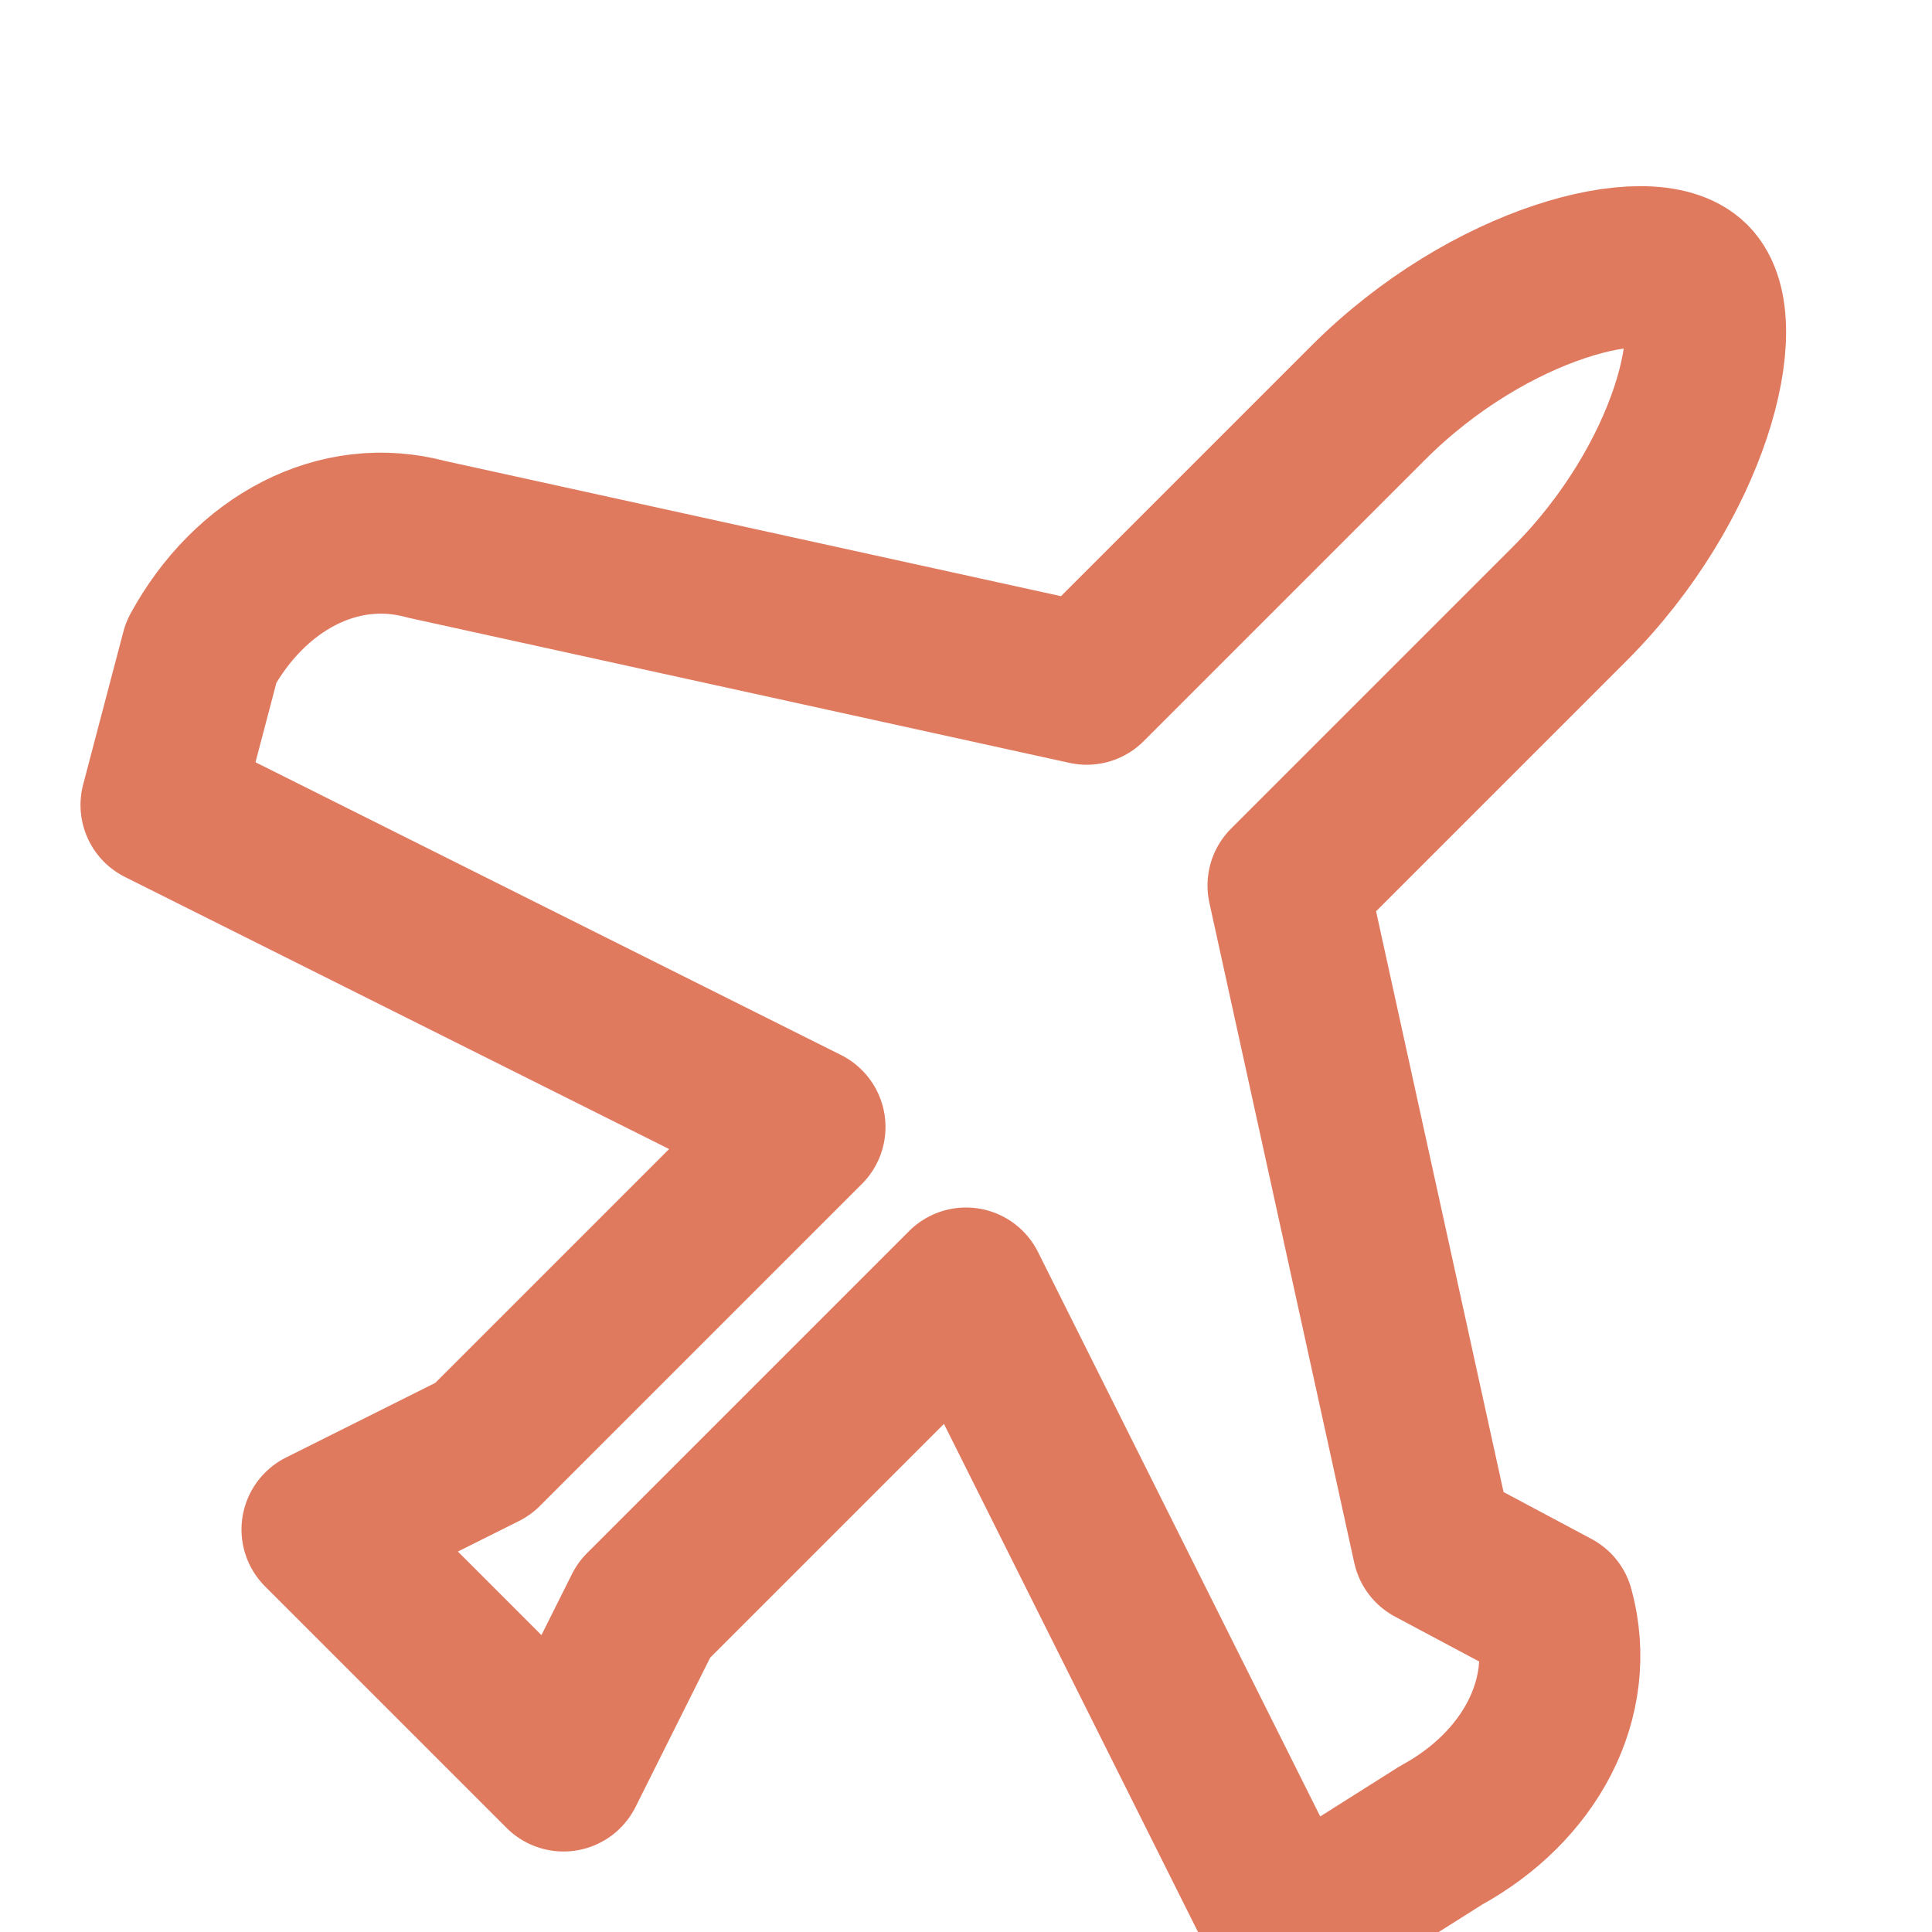
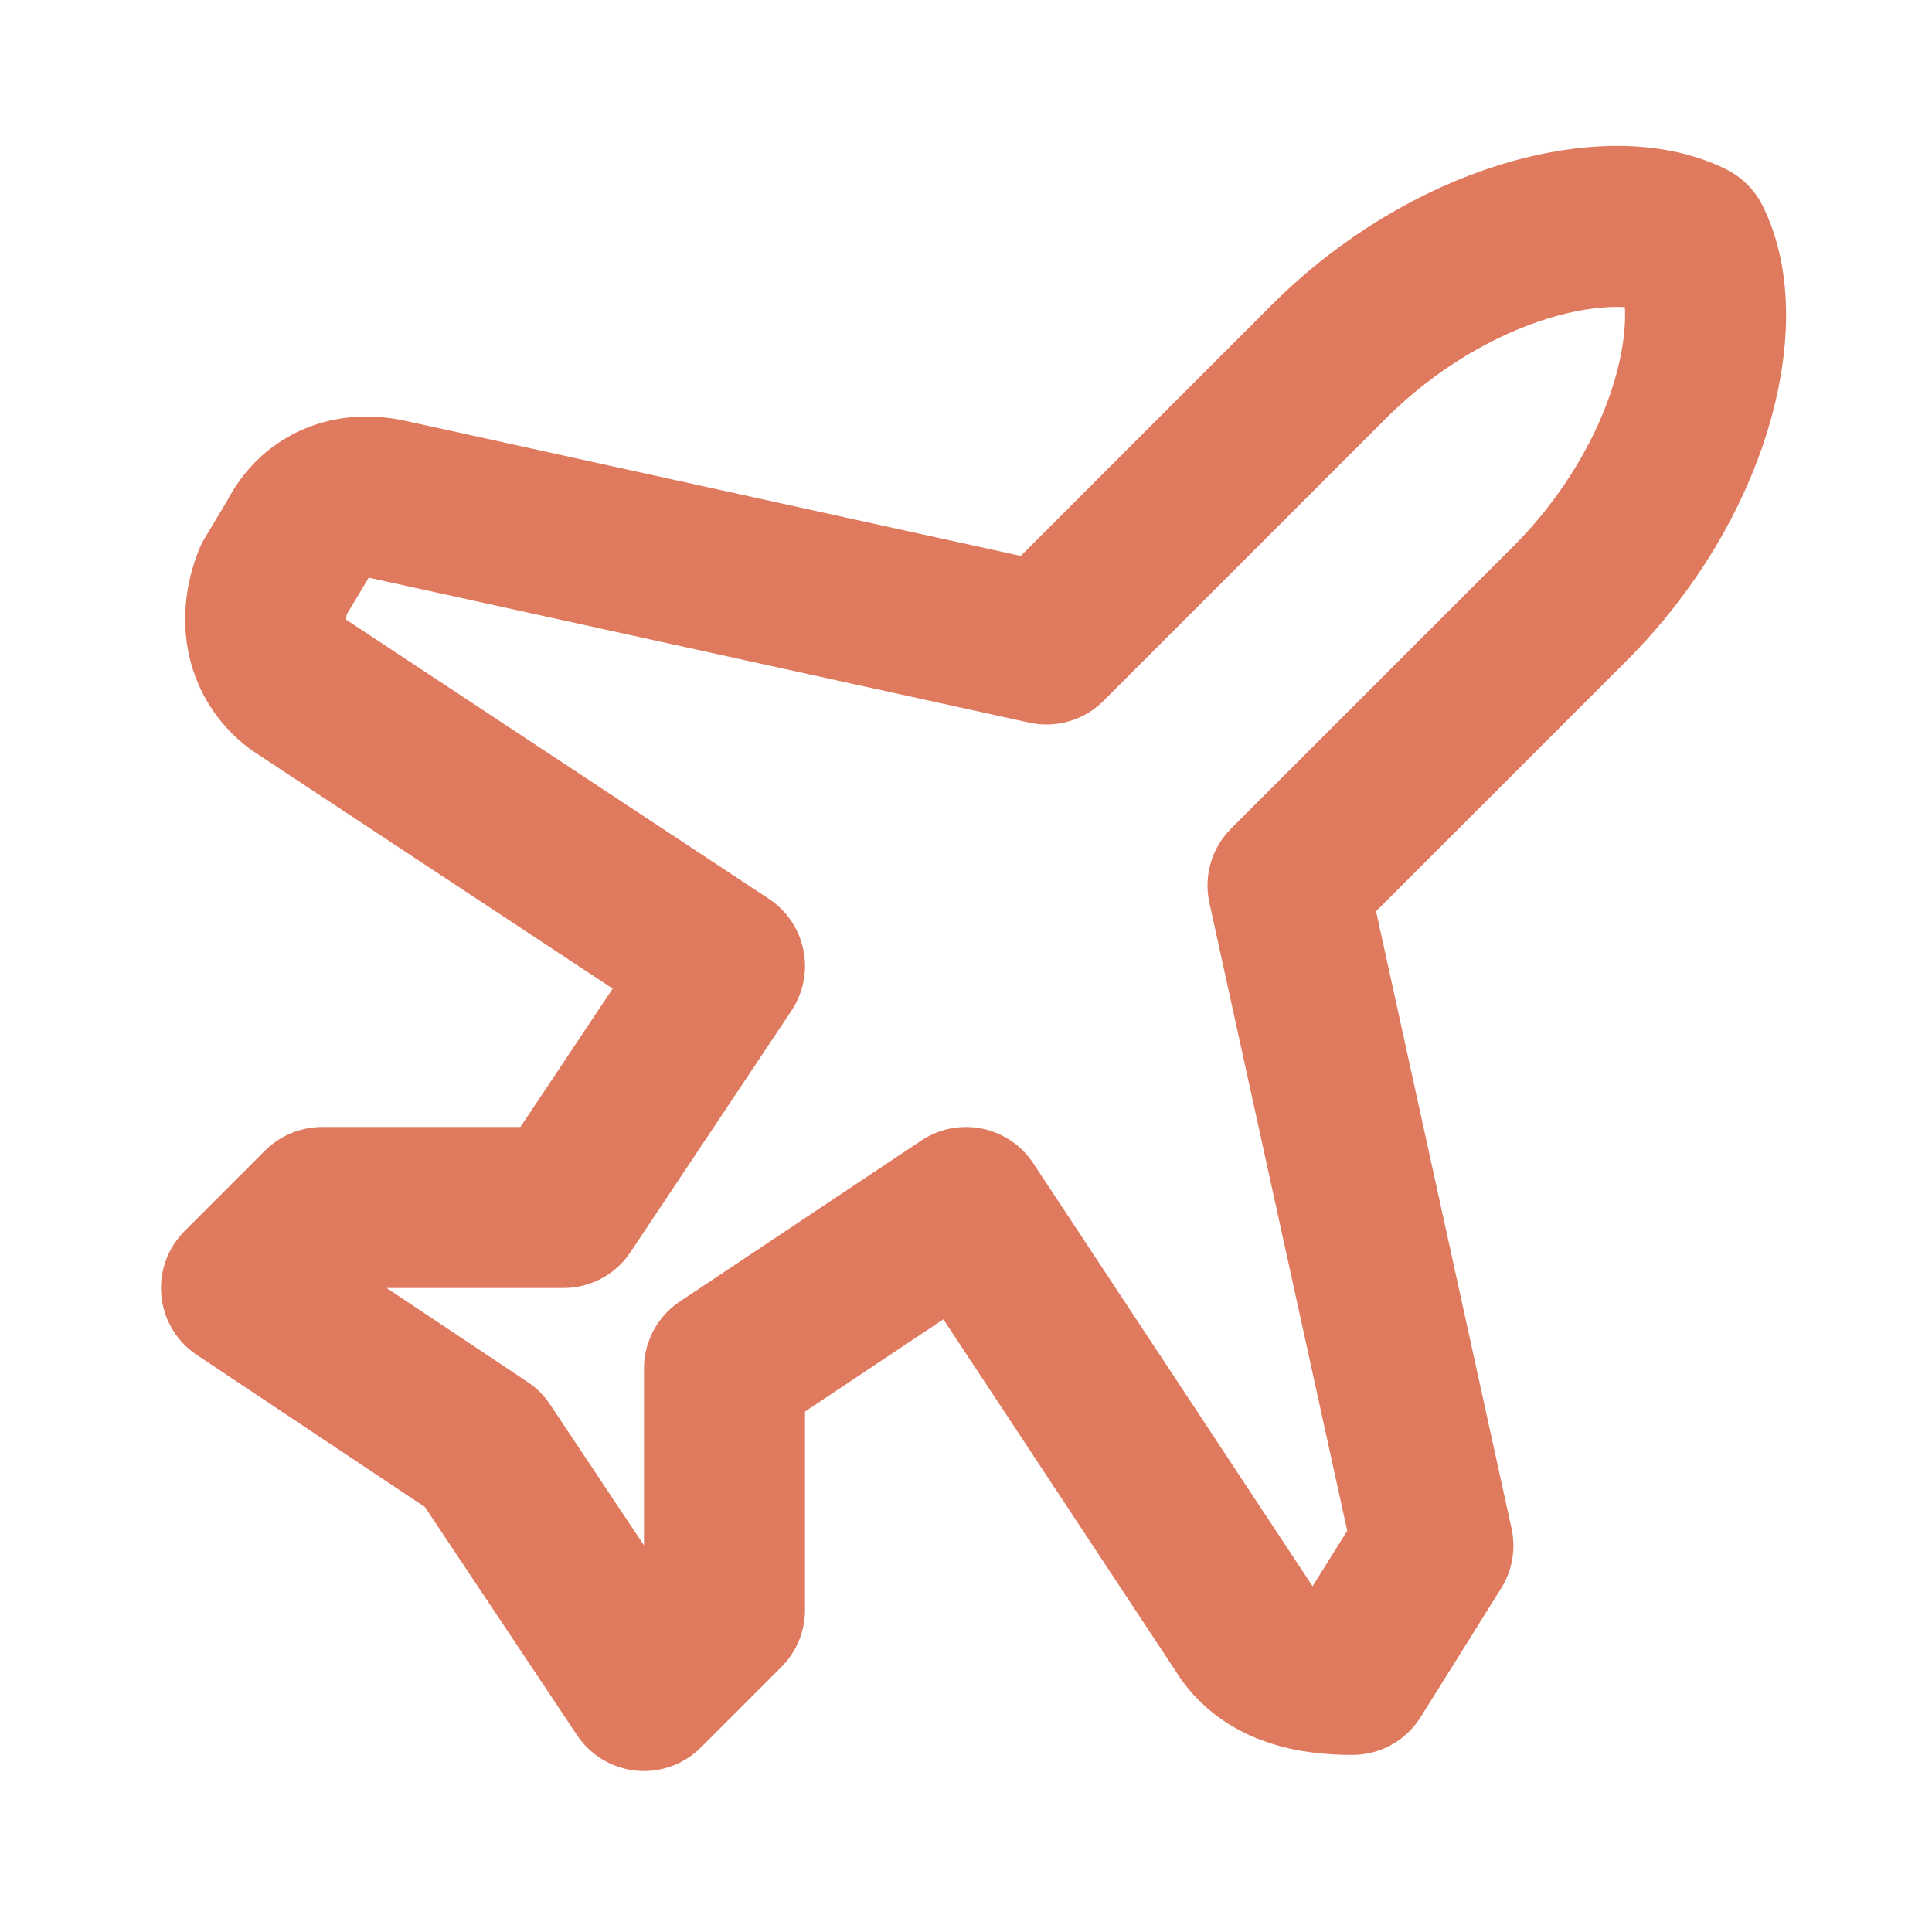
- <svg xmlns="http://www.w3.org/2000/svg" width="32" height="32" viewBox="0 0 24 24" fill="none" stroke="#E07A5F" stroke-width="2" stroke-linecap="round" stroke-linejoin="round">
-   <path d="M17.8 19.2 16 11l3.5-3.5C21 6 21.5 4 21 3.5c-.5-.5-2.5 0-4 1.5L13.5 8.5 5.3 6.7c-1.1-.3-2.2.3-2.8 1.4L2 10l8 4-4 4-2 1 3 3 1-2 4-4 4 8 1.9-1.2c1.1-.6 1.7-1.7 1.4-2.8z" />
+ <svg xmlns="http://www.w3.org/2000/svg" width="28" height="28" viewBox="0 0 24 24" fill="none" stroke="#E07A5F" stroke-width="2" stroke-linecap="round" stroke-linejoin="round">
+   <path d="M17.8 19.2 16 11l3.5-3.5C21 6 21.5 4 21 3c-1-.5-3 0-4.5 1.5L13 8 4.8 6.2c-.5-.1-.9.1-1.1.5l-.3.5c-.2.5-.1 1 .3 1.3L9 12l-2 3H4l-1 1 3 2 2 3 1-1v-3l3-2 3.5 5.3c.3.4.8.5 1.3.5Z" />
</svg>
